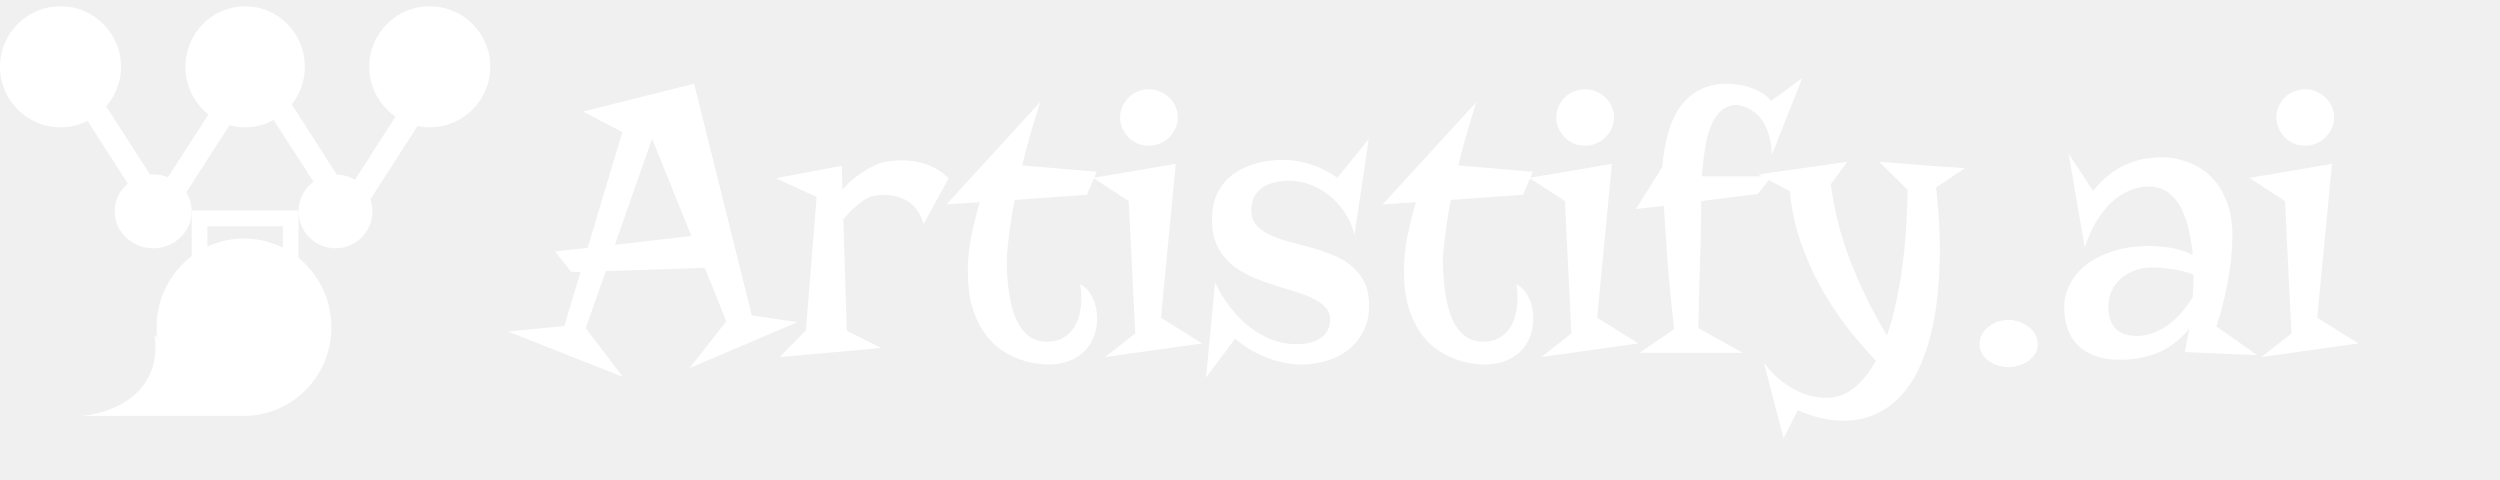
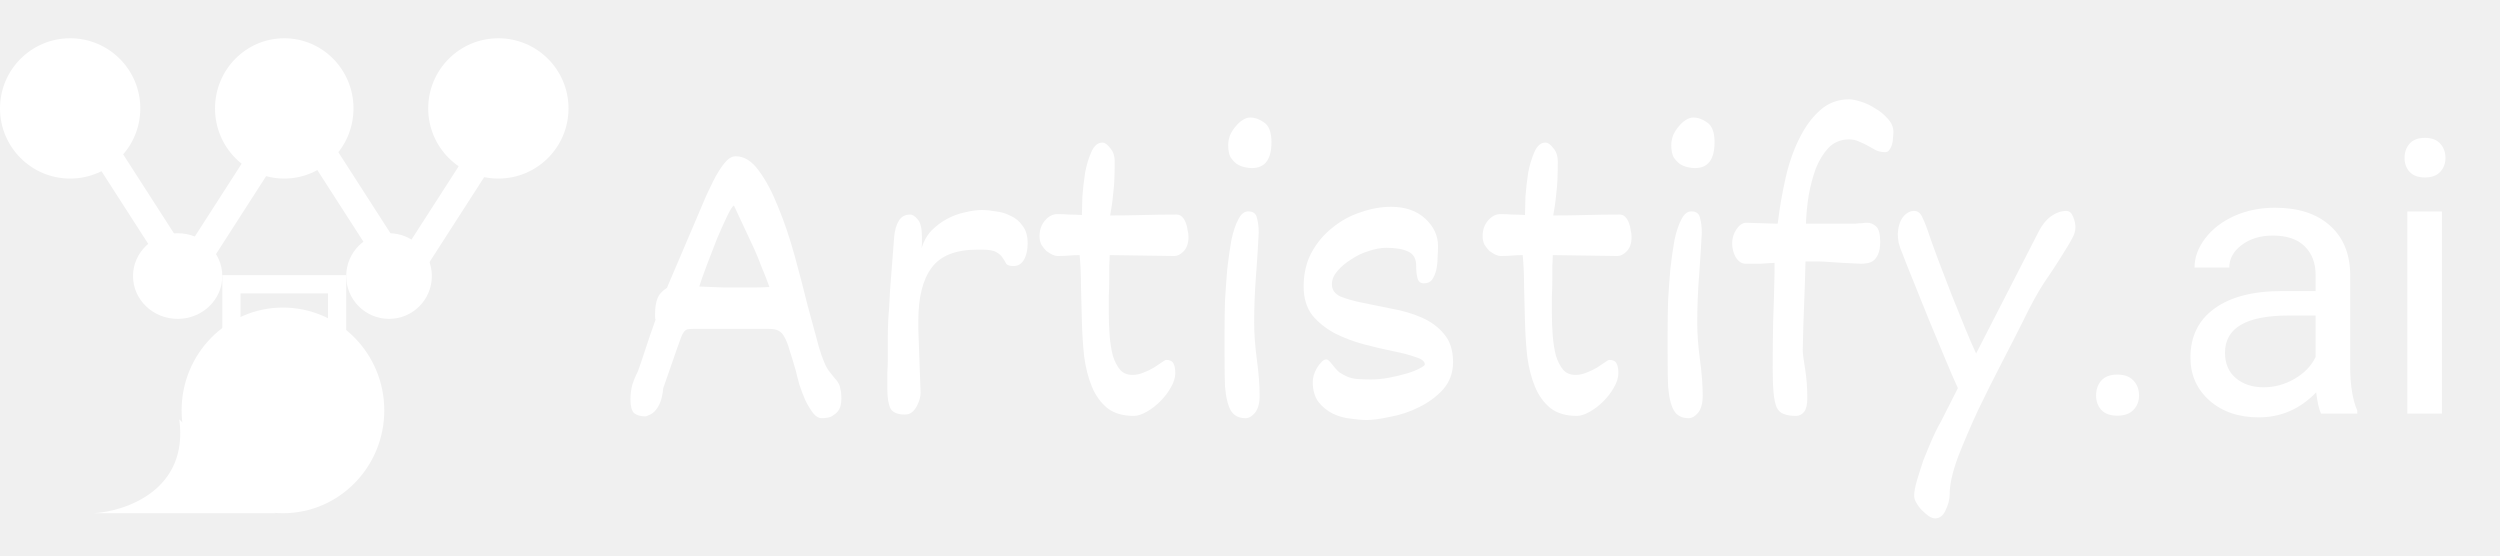
- <svg xmlns="http://www.w3.org/2000/svg" width="1591" height="305" viewBox="0 0 1591 305" fill="none">
-   <circle cx="273.5" cy="42.5" r="38.5" transform="rotate(90 273.5 42.5)" fill="white" />
-   <ellipse cx="213.5" cy="134.5" rx="23.5" ry="23.5" transform="rotate(90 213.5 134.5)" fill="white" />
-   <ellipse cx="97.5" cy="134.5" rx="23.5" ry="24.5" transform="rotate(90 97.5 134.5)" fill="white" />
-   <circle cx="38.5" cy="42.5" r="38.5" transform="rotate(90 38.5 42.5)" fill="white" />
-   <ellipse cx="156" cy="42.5" rx="38.5" ry="38" transform="rotate(90 156 42.5)" fill="white" />
-   <line x1="278.491" y1="46.487" x2="219.779" y2="137.758" stroke="white" stroke-width="15" />
-   <line x1="158.651" y1="38.372" x2="217.363" y2="129.642" stroke="white" stroke-width="15" />
-   <line x1="39.794" y1="38.372" x2="98.506" y2="129.642" stroke="white" stroke-width="15" />
-   <line x1="158.483" y1="46.487" x2="99.77" y2="137.758" stroke="white" stroke-width="15" />
-   <rect x="185" y="139" width="25" height="58" transform="rotate(90 185 139)" stroke="white" stroke-width="10" />
-   <ellipse cx="155.281" cy="208.224" rx="55.612" ry="56.434" fill="white" />
-   <path d="M151.171 264.658L98.393 213.155C103.624 251.735 69.279 263.565 51.453 264.658H151.171Z" fill="white" />
-   <path d="M441.713 53.27L478.456 200.731L507.509 205.004L438.783 234.301L462.221 204.516L448.549 170.458L385.561 172.533L372.743 208.788L396.303 239.794L323.305 210.985L359.193 207.445L369.447 173.021H363.466L353.212 159.96L373.964 157.763L396.059 84.032L371.034 70.971L441.713 53.27ZM391.298 155.81L440.004 150.194L414.979 88.305L391.298 155.81ZM587.709 142.748C586.977 139.737 585.919 137.174 584.535 135.058C583.233 132.942 581.728 131.192 580.019 129.809C578.391 128.344 576.641 127.245 574.77 126.513C572.898 125.699 571.026 125.089 569.154 124.682C564.76 123.786 560.08 123.827 555.116 124.804C553.407 125.373 551.576 126.269 549.623 127.489C547.914 128.629 545.961 130.175 543.764 132.128C541.566 134 539.206 136.522 536.684 139.696L538.881 210.497L560.854 221.483L496.156 227.221L512.88 210.253L519.716 125.292L493.715 113.451L535.707 105.517L536.195 120.775C539.044 117.357 541.973 114.55 544.984 112.353C547.995 110.155 550.722 108.365 553.163 106.981C556.011 105.435 558.778 104.255 561.464 103.441C566.347 102.302 571.311 101.854 576.356 102.099C578.472 102.18 580.67 102.424 582.948 102.831C585.308 103.238 587.668 103.889 590.028 104.784C592.47 105.598 594.83 106.737 597.108 108.202C599.387 109.586 601.584 111.335 603.7 113.451L587.709 142.748ZM615.907 172.533C615.907 164.883 616.68 157.274 618.227 149.706C619.854 142.056 621.604 135.058 623.476 128.71L602.357 130.053L661.928 64.989C657.208 79.882 653.383 93.31 650.453 105.272L697.938 109.301L691.713 123.949L645.692 127.245C644.553 133.186 643.658 138.476 643.007 143.114C642.437 147.672 641.949 151.537 641.542 154.711C641.135 158.454 640.85 161.71 640.688 164.477C640.688 172.615 641.176 179.939 642.152 186.449C643.129 192.96 644.634 198.534 646.669 203.173C648.785 207.73 651.43 211.27 654.604 213.793C657.859 216.234 661.724 217.455 666.2 217.455C670.351 217.455 673.809 216.641 676.576 215.014C679.424 213.305 681.703 211.148 683.412 208.544C685.121 205.858 686.342 202.888 687.074 199.633C687.807 196.296 688.173 193 688.173 189.745C688.173 186.734 687.929 183.804 687.44 180.956C690.94 182.746 693.585 185.635 695.375 189.623C697.247 193.529 698.183 197.802 698.183 202.44C698.183 207.242 697.369 211.474 695.741 215.136C694.195 218.798 692.038 221.89 689.271 224.413C686.505 226.854 683.249 228.726 679.506 230.028C675.762 231.33 671.734 231.981 667.421 231.981C664.817 231.981 661.724 231.697 658.144 231.127C654.644 230.557 650.982 229.499 647.157 227.953C643.332 226.488 639.548 224.372 635.805 221.605C632.061 218.839 628.725 215.258 625.795 210.863C622.865 206.469 620.465 201.138 618.593 194.872C616.802 188.524 615.907 181.078 615.907 172.533ZM703.31 227.221L722.475 212.206L718.324 127.978L695.741 113.207L748.231 104.296L738.832 202.196L765.077 218.554L703.31 227.221ZM749.574 74.755C749.574 77.196 749.086 79.516 748.109 81.713C747.133 83.829 745.79 85.741 744.081 87.45C742.372 89.078 740.419 90.38 738.222 91.356C736.024 92.252 733.705 92.699 731.264 92.699C728.66 92.699 726.218 92.252 723.939 91.356C721.742 90.38 719.83 89.078 718.202 87.45C716.575 85.741 715.272 83.829 714.296 81.713C713.319 79.516 712.831 77.196 712.831 74.755C712.831 72.232 713.319 69.913 714.296 67.797C715.272 65.6 716.575 63.687 718.202 62.06C719.83 60.432 721.742 59.171 723.939 58.275C726.218 57.299 728.66 56.81 731.264 56.81C733.705 56.81 736.024 57.299 738.222 58.275C740.419 59.171 742.372 60.432 744.081 62.06C745.79 63.687 747.133 65.6 748.109 67.797C749.086 69.913 749.574 72.232 749.574 74.755ZM816.225 101.732C819.317 101.732 822.45 102.017 825.624 102.587C828.798 103.075 831.89 103.848 834.901 104.906C837.994 105.883 840.883 107.104 843.568 108.568C846.335 109.952 848.817 111.498 851.015 113.207L871.034 88.549L862.001 149.462C861.024 145.23 859.315 141.08 856.874 137.011C854.433 132.86 851.381 129.158 847.719 125.902C844.138 122.647 839.988 120.043 835.268 118.09C830.548 116.055 825.38 115.038 819.765 115.038C816.672 115.038 813.702 115.404 810.854 116.137C808.005 116.788 805.482 117.886 803.285 119.433C801.169 120.979 799.46 122.932 798.158 125.292C796.938 127.652 796.327 130.46 796.327 133.715C796.327 137.621 797.385 140.795 799.501 143.236C801.698 145.678 804.547 147.753 808.046 149.462C811.545 151.09 815.533 152.514 820.009 153.734C824.485 154.874 829.083 156.094 833.803 157.396C838.523 158.699 843.121 160.245 847.597 162.035C852.073 163.744 856.06 165.982 859.56 168.749C863.059 171.516 865.867 174.975 867.982 179.125C870.18 183.194 871.278 188.24 871.278 194.262C871.278 201.016 869.936 206.794 867.25 211.596C864.646 216.316 861.269 220.222 857.118 223.314C852.968 226.326 848.37 228.523 843.324 229.906C838.279 231.29 833.355 231.981 828.554 231.981C824.647 231.981 820.741 231.575 816.835 230.761C812.929 229.947 809.145 228.808 805.482 227.343C801.82 225.878 798.321 224.128 794.984 222.094C791.729 220.059 788.759 217.862 786.073 215.502L767.519 240.282L773.256 179.735C775.86 185.269 778.993 190.437 782.655 195.238C786.317 200.04 790.386 204.231 794.862 207.812C799.338 211.311 804.14 214.078 809.267 216.112C814.394 218.065 819.724 219.042 825.258 219.042C831.687 219.042 836.814 217.699 840.639 215.014C844.545 212.247 846.498 208.34 846.498 203.295C846.498 200.04 845.399 197.354 843.202 195.238C841.086 193.041 838.238 191.129 834.657 189.501C831.158 187.873 827.17 186.409 822.694 185.106C818.218 183.804 813.62 182.38 808.9 180.834C804.18 179.288 799.582 177.497 795.106 175.463C790.631 173.347 786.602 170.743 783.021 167.65C779.522 164.477 776.674 160.652 774.477 156.176C772.361 151.618 771.303 146.125 771.303 139.696C771.303 134.162 772.117 129.361 773.744 125.292C775.372 121.223 777.488 117.805 780.092 115.038C782.777 112.19 785.748 109.911 789.003 108.202C792.34 106.412 795.676 105.069 799.013 104.174C802.349 103.197 805.523 102.546 808.534 102.221C811.545 101.895 814.109 101.732 816.225 101.732ZM893.495 172.533C893.495 164.883 894.268 157.274 895.814 149.706C897.442 142.056 899.192 135.058 901.063 128.71L879.945 130.053L939.516 64.989C934.796 79.882 930.971 93.31 928.041 105.272L975.526 109.301L969.301 123.949L923.28 127.245C922.141 133.186 921.246 138.476 920.595 143.114C920.025 147.672 919.537 151.537 919.13 154.711C918.723 158.454 918.438 161.71 918.275 164.477C918.275 172.615 918.764 179.939 919.74 186.449C920.717 192.96 922.222 198.534 924.257 203.173C926.373 207.73 929.018 211.27 932.191 213.793C935.447 216.234 939.312 217.455 943.788 217.455C947.938 217.455 951.397 216.641 954.164 215.014C957.012 213.305 959.291 211.148 961 208.544C962.709 205.858 963.93 202.888 964.662 199.633C965.395 196.296 965.761 193 965.761 189.745C965.761 186.734 965.517 183.804 965.028 180.956C968.528 182.746 971.173 185.635 972.963 189.623C974.835 193.529 975.771 197.802 975.771 202.44C975.771 207.242 974.957 211.474 973.329 215.136C971.783 218.798 969.626 221.89 966.859 224.413C964.092 226.854 960.837 228.726 957.094 230.028C953.35 231.33 949.322 231.981 945.009 231.981C942.405 231.981 939.312 231.697 935.731 231.127C932.232 230.557 928.57 229.499 924.745 227.953C920.92 226.488 917.136 224.372 913.393 221.605C909.649 218.839 906.312 215.258 903.383 210.863C900.453 206.469 898.052 201.138 896.181 194.872C894.39 188.524 893.495 181.078 893.495 172.533ZM980.897 227.221L1000.06 212.206L995.912 127.978L973.329 113.207L1025.82 104.296L1016.42 202.196L1042.67 218.554L980.897 227.221ZM1027.16 74.755C1027.16 77.196 1026.67 79.516 1025.7 81.713C1024.72 83.829 1023.38 85.741 1021.67 87.45C1019.96 89.078 1018.01 90.38 1015.81 91.356C1013.61 92.252 1011.29 92.699 1008.85 92.699C1006.25 92.699 1003.81 92.252 1001.53 91.356C999.33 90.38 997.418 89.078 995.79 87.45C994.162 85.741 992.86 83.829 991.884 81.713C990.907 79.516 990.419 77.196 990.419 74.755C990.419 72.232 990.907 69.913 991.884 67.797C992.86 65.6 994.162 63.687 995.79 62.06C997.418 60.432 999.33 59.171 1001.53 58.275C1003.81 57.299 1006.25 56.81 1008.85 56.81C1011.29 56.81 1013.61 57.299 1015.81 58.275C1018.01 59.171 1019.96 60.432 1021.67 62.06C1023.38 63.687 1024.72 65.6 1025.7 67.797C1026.67 69.913 1027.16 72.232 1027.16 74.755ZM1082.58 127.978V131.518C1082.58 138.598 1082.5 145.434 1082.34 152.025C1082.18 158.536 1081.97 164.965 1081.73 171.312C1081.56 177.66 1081.4 183.926 1081.24 190.111C1081.08 196.296 1080.95 202.522 1080.87 208.788L1109.07 224.535H1043.4L1065.37 209.521C1063.58 193.082 1062.16 178.189 1061.1 164.843C1060.12 151.415 1059.39 140.144 1058.9 131.029L1041.08 132.982L1057.92 106.249C1058.49 98.599 1059.67 91.56 1061.46 85.131C1063.25 78.62 1065.78 73.005 1069.03 68.285C1072.37 63.565 1076.52 59.903 1081.48 57.299C1086.45 54.613 1092.43 53.27 1099.43 53.27C1101.87 53.27 1104.39 53.515 1107 54.003C1109.6 54.41 1112.12 55.061 1114.56 55.956C1117.09 56.851 1119.45 57.991 1121.64 59.374C1123.84 60.758 1125.67 62.385 1127.14 64.257L1146.91 49.73L1127.63 98.559C1127.46 93.594 1126.81 89.363 1125.67 85.863C1124.61 82.283 1123.27 79.312 1121.64 76.952C1120.1 74.592 1118.39 72.761 1116.52 71.459C1114.65 70.076 1112.9 69.058 1111.27 68.407C1109.64 67.675 1108.26 67.227 1107.12 67.064C1105.98 66.82 1105.33 66.698 1105.17 66.698C1101.26 66.942 1098 68.204 1095.4 70.482C1092.8 72.761 1090.64 75.894 1088.93 79.882C1087.3 83.87 1086.04 88.63 1085.15 94.164C1084.25 99.617 1083.56 105.639 1083.07 112.23H1127.63L1118.59 123.461L1082.58 127.978ZM1232.12 119.311C1232.93 125.984 1233.54 133.227 1233.95 141.039C1234.44 148.852 1234.6 156.868 1234.44 165.087C1234.27 173.306 1233.75 181.566 1232.85 189.867C1231.96 198.087 1230.53 206.021 1228.58 213.671C1226.62 221.239 1224.1 228.319 1221.01 234.911C1217.92 241.503 1214.09 247.2 1209.54 252.001C1205.06 256.884 1199.77 260.709 1193.67 263.476C1187.64 266.324 1180.69 267.748 1172.79 267.748C1163.84 267.748 1154.28 265.51 1144.11 261.034L1135.07 278.979L1122.62 231.005C1126.28 235.806 1130.03 239.672 1133.85 242.602C1137.76 245.531 1141.46 247.769 1144.96 249.315C1148.54 250.943 1151.8 252.001 1154.73 252.489C1157.74 252.978 1160.18 253.222 1162.05 253.222C1168.72 253.222 1174.66 251.106 1179.87 246.874C1185.16 242.724 1189.8 236.946 1193.79 229.54C1187.28 222.704 1180.93 215.299 1174.75 207.323C1168.64 199.267 1163.11 190.722 1158.14 181.688C1153.18 172.574 1148.99 163.012 1145.57 153.002C1142.23 142.992 1140.08 132.576 1139.1 121.752L1119.08 111.01L1175.6 102.953L1165.1 117.235C1167.22 133.593 1171.29 149.665 1177.31 165.453C1183.33 181.241 1191.18 197.273 1200.87 213.549C1202.98 207.445 1204.82 200.854 1206.36 193.773C1207.99 186.693 1209.33 179.206 1210.39 171.312C1211.53 163.419 1212.38 155.24 1212.95 146.776C1213.52 138.231 1213.89 129.564 1214.05 120.775L1195.86 102.953C1202.62 103.441 1208.56 103.889 1213.69 104.296C1218.89 104.703 1223.41 105.069 1227.24 105.395C1231.06 105.639 1234.27 105.883 1236.88 106.127C1239.56 106.29 1241.76 106.412 1243.47 106.493C1247.46 106.819 1249.82 106.981 1250.55 106.981L1232.12 119.311ZM1296.82 219.042C1296.82 221.646 1296.12 223.884 1294.74 225.756C1293.44 227.628 1291.81 229.133 1289.86 230.272C1287.9 231.493 1285.87 232.348 1283.75 232.836C1281.64 233.406 1279.81 233.69 1278.26 233.69C1276.55 233.69 1274.64 233.406 1272.52 232.836C1270.41 232.348 1268.41 231.493 1266.54 230.272C1264.67 229.133 1263.08 227.628 1261.78 225.756C1260.48 223.884 1259.83 221.646 1259.83 219.042C1259.83 216.275 1260.48 213.915 1261.78 211.962C1263.08 210.009 1264.67 208.422 1266.54 207.201C1268.41 205.899 1270.41 204.963 1272.52 204.394C1274.64 203.824 1276.55 203.539 1278.26 203.539C1279.81 203.539 1281.64 203.824 1283.75 204.394C1285.87 204.963 1287.9 205.899 1289.86 207.201C1291.81 208.422 1293.44 210.009 1294.74 211.962C1296.12 213.915 1296.82 216.275 1296.82 219.042ZM1420.72 149.95C1420.72 154.263 1420.47 158.902 1419.98 163.866C1419.5 168.83 1418.76 173.876 1417.79 179.003C1416.89 184.13 1415.79 189.175 1414.49 194.14C1413.27 199.022 1411.93 203.539 1410.46 207.689L1436.46 226L1390.44 224.047L1393.25 209.032C1388.37 215.136 1382.71 219.815 1376.28 223.07C1369.94 226.244 1362.57 228.157 1354.19 228.808C1347.35 229.296 1341.37 228.808 1336.24 227.343C1331.2 225.959 1326.97 223.803 1323.55 220.873C1320.21 217.862 1317.73 214.2 1316.1 209.887C1314.47 205.492 1313.66 200.609 1313.66 195.238C1313.66 190.274 1314.88 185.473 1317.32 180.834C1319.76 176.114 1323.26 171.964 1327.82 168.383C1332.46 164.802 1338.12 161.954 1344.79 159.838C1351.46 157.641 1359.03 156.542 1367.49 156.542C1371.4 156.542 1375.88 156.908 1380.92 157.641C1386.05 158.373 1390.89 159.919 1395.45 162.279C1395.04 157.315 1394.27 152.27 1393.13 147.143C1392.07 141.934 1390.48 137.214 1388.37 132.982C1386.25 128.751 1383.49 125.333 1380.07 122.729C1376.73 120.043 1372.54 118.7 1367.49 118.7C1363.18 118.7 1358.99 119.595 1354.92 121.386C1350.85 123.176 1347.03 125.74 1343.45 129.076C1339.95 132.413 1336.77 136.482 1333.92 141.283C1331.08 146.085 1328.68 151.496 1326.72 157.519L1316.47 97.704L1331.97 121.508C1335.8 116.788 1339.66 113.044 1343.57 110.277C1347.47 107.429 1351.34 105.272 1355.17 103.808C1359.07 102.261 1362.81 101.244 1366.4 100.756C1370.06 100.268 1373.56 100.023 1376.89 100.023C1383.16 100.349 1388.94 101.651 1394.23 103.93C1399.6 106.127 1404.24 109.341 1408.14 113.573C1412.05 117.724 1415.1 122.851 1417.3 128.954C1419.58 135.058 1420.72 142.056 1420.72 149.95ZM1395.45 189.013C1395.61 186.734 1395.73 184.537 1395.81 182.421C1395.9 180.305 1395.94 178.23 1395.94 176.195V174.73C1393.01 173.591 1390.04 172.737 1387.03 172.167C1384.1 171.516 1381.37 171.068 1378.85 170.824C1376.32 170.499 1374.17 170.336 1372.38 170.336C1370.67 170.255 1369.53 170.214 1368.96 170.214C1364.32 170.377 1360.29 171.231 1356.87 172.777C1353.46 174.324 1350.61 176.277 1348.33 178.637C1346.13 180.915 1344.46 183.479 1343.32 186.327C1342.27 189.175 1341.74 191.983 1341.74 194.75C1341.74 201.016 1343.24 205.777 1346.25 209.032C1349.35 212.206 1353.82 213.793 1359.68 213.793C1363.59 213.793 1367.29 213.101 1370.79 211.718C1374.29 210.334 1377.54 208.503 1380.56 206.225C1383.65 203.865 1386.42 201.22 1388.86 198.29C1391.38 195.279 1393.58 192.187 1395.45 189.013ZM1439.15 227.221L1458.31 212.206L1454.16 127.978L1431.58 113.207L1484.07 104.296L1474.67 202.196L1500.92 218.554L1439.15 227.221ZM1485.41 74.755C1485.41 77.196 1484.93 79.516 1483.95 81.713C1482.97 83.829 1481.63 85.741 1479.92 87.45C1478.21 89.078 1476.26 90.38 1474.06 91.356C1471.86 92.252 1469.54 92.699 1467.1 92.699C1464.5 92.699 1462.06 92.252 1459.78 91.356C1457.58 90.38 1455.67 89.078 1454.04 87.45C1452.41 85.741 1451.11 83.829 1450.14 81.713C1449.16 79.516 1448.67 77.196 1448.67 74.755C1448.67 72.232 1449.16 69.913 1450.14 67.797C1451.11 65.6 1452.41 63.687 1454.04 62.06C1455.67 60.432 1457.58 59.171 1459.78 58.275C1462.06 57.299 1464.5 56.81 1467.1 56.81C1469.54 56.81 1471.86 57.299 1474.06 58.275C1476.26 59.171 1478.21 60.432 1479.92 62.06C1481.63 63.687 1482.97 65.6 1483.95 67.797C1484.93 69.913 1485.41 72.232 1485.41 74.755Z" fill="white" />
+ <svg xmlns="http://www.w3.org/2000/svg" width="1372" height="305" viewBox="0 0 1372 305" fill="none">
+   <circle cx="273.5" cy="59.5" r="38.5" transform="rotate(90 273.5 59.5)" fill="white" />
+   <ellipse cx="213.5" cy="151.5" rx="23.5" ry="23.5" transform="rotate(90 213.5 151.5)" fill="white" />
+   <ellipse cx="97.5" cy="151.5" rx="23.5" ry="24.5" transform="rotate(90 97.5 151.5)" fill="white" />
+   <circle cx="38.5" cy="59.5" r="38.5" transform="rotate(90 38.5 59.5)" fill="white" />
+   <ellipse cx="156" cy="59.5" rx="38.5" ry="38" transform="rotate(90 156 59.5)" fill="white" />
+   <line x1="278.491" y1="63.487" x2="219.779" y2="154.758" stroke="white" stroke-width="15" />
+   <line x1="158.651" y1="55.372" x2="217.363" y2="146.642" stroke="white" stroke-width="15" />
+   <line x1="39.794" y1="55.372" x2="98.506" y2="146.642" stroke="white" stroke-width="15" />
+   <line x1="158.483" y1="63.487" x2="99.77" y2="154.758" stroke="white" stroke-width="15" />
+   <rect x="185" y="156" width="25" height="58" transform="rotate(90 185 156)" stroke="white" stroke-width="10" />
+   <ellipse cx="155.281" cy="225.224" rx="55.612" ry="56.434" fill="white" />
+   <path d="M151.171 281.658L98.393 230.155C103.624 268.735 69.279 280.565 51.453 281.658H151.171Z" fill="white" />
+   <path d="M346 219.25C346 216.417 346.333 213.75 347 211.25C347.833 208.583 348.833 206.167 350 204C351.333 200.333 352.75 196.167 354.25 191.5C355.75 186.833 357.583 181.5 359.75 175.5C359.583 175 359.5 174.417 359.5 173.75C359.5 173.083 359.5 172.583 359.5 172.25C359.5 168.917 359.917 166.167 360.75 164C361.583 161.667 363.333 159.667 366 158L387.75 107C388.75 105 389.833 102.75 391 100.25C392.167 97.75 393.417 95.5 394.75 93.5C396.083 91.333 397.5 89.5 399 88C400.5 86.5 402.083 85.75 403.75 85.75C408.417 85.75 412.667 88.417 416.5 93.75C420.333 98.917 423.833 105.5 427 113.5C430.333 121.5 433.333 130.333 436 140C438.667 149.667 441.083 158.917 443.25 167.75C445.583 176.417 447.667 184.083 449.5 190.75C451.5 197.417 453.417 201.833 455.25 204C456.417 205.5 457.417 206.75 458.25 207.75C459.083 208.583 459.75 209.5 460.25 210.5C460.75 211.333 461.083 212.417 461.25 213.75C461.583 214.917 461.75 216.5 461.75 218.5C461.75 221.167 461.333 223.25 460.5 224.75C459.667 226.083 458.667 227.083 457.5 227.75C456.5 228.583 455.333 229.083 454 229.25C452.833 229.417 451.833 229.5 451 229.5C449.333 229.5 447.75 228.583 446.25 226.75C444.75 224.75 443.333 222.417 442 219.75C440.833 217.083 439.75 214.25 438.75 211.25C437.917 208.25 437.25 205.667 436.75 203.5C435.417 198.833 434.25 195 433.25 192C432.417 189 431.5 186.667 430.5 185C429.667 183.333 428.583 182.167 427.25 181.5C426.083 180.833 424.417 180.5 422.25 180.5H380.25C379.083 180.5 378.083 180.583 377.25 180.75C376.583 180.917 375.917 181.417 375.25 182.25C374.75 182.917 374.25 183.917 373.75 185.25C373.25 186.583 372.583 188.417 371.75 190.75L364 213C363.667 216.333 363.083 219 362.25 221C361.417 223 360.417 224.583 359.25 225.75C358.25 226.75 357.25 227.417 356.25 227.75C355.25 228.25 354.583 228.5 354.25 228.5C351.583 228.5 349.5 227.917 348 226.75C346.667 225.417 346 222.917 346 219.25ZM383.75 157.25C388.583 157.417 392.917 157.583 396.75 157.75C400.583 157.75 404.667 157.75 409 157.75C411 157.75 413.083 157.75 415.25 157.75C417.417 157.75 419.75 157.667 422.25 157.5C421.083 154.167 419.583 150.333 417.75 146C416.083 141.5 414.167 137 412 132.5L402.75 112.75C401.917 113.25 400.667 115.25 399 118.75C397.333 122.25 395.5 126.333 393.5 131C391.667 135.667 389.833 140.417 388 145.25C386.167 150.083 384.75 154.083 383.75 157.25ZM486.975 213.5C486.975 209.667 486.975 206.583 486.975 204.25C487.141 201.75 487.225 199.667 487.225 198V191C487.225 188.833 487.225 186.75 487.225 184.75C487.225 182.583 487.308 179.5 487.475 175.5C487.808 171.5 488.141 166 488.475 159C488.975 152 489.725 142.333 490.725 130C491.058 126.333 491.891 123.417 493.225 121.25C494.558 118.917 496.641 117.75 499.475 117.75C500.808 117.75 502.225 118.667 503.725 120.5C505.225 122.167 505.975 125.5 505.975 130.5C505.975 131.333 505.975 132.25 505.975 133.25C505.975 134.083 505.891 135.083 505.725 136.25C506.891 132.417 508.725 129.167 511.225 126.5C513.891 123.833 516.808 121.667 519.975 120C523.141 118.333 526.391 117.167 529.725 116.5C533.058 115.667 536.141 115.25 538.975 115.25C541.141 115.25 543.641 115.5 546.475 116C549.475 116.333 552.225 117.167 554.725 118.5C557.391 119.667 559.558 121.5 561.225 124C563.058 126.333 563.975 129.5 563.975 133.5C563.975 137.167 563.308 140.167 561.975 142.5C560.641 144.833 558.725 146 556.225 146C554.225 146 552.891 145.583 552.225 144.75C551.725 143.75 551.058 142.667 550.225 141.5C549.558 140.333 548.475 139.333 546.975 138.5C545.475 137.5 542.808 137 538.975 137H536.475C524.475 137 516.058 140.333 511.225 147C506.391 153.5 503.975 163.25 503.975 176.25V180.5L505.225 215.75C505.225 216.583 505.058 217.667 504.725 219C504.391 220.167 503.891 221.417 503.225 222.75C502.558 224.083 501.641 225.25 500.475 226.25C499.475 227.083 498.141 227.5 496.475 227.5C492.641 227.5 490.058 226.417 488.725 224.25C487.558 221.917 486.975 218.333 486.975 213.5ZM622.248 228.25C616.248 228.25 611.415 226.833 607.748 224C604.081 221 601.248 217.083 599.248 212.25C597.248 207.417 595.831 201.917 594.998 195.75C594.331 189.583 593.915 183.25 593.748 176.75C593.581 170.083 593.415 163.583 593.248 157.25C593.248 150.917 592.998 145.167 592.498 140C590.665 140 588.748 140.083 586.748 140.25C584.748 140.417 582.581 140.5 580.248 140.5C579.581 140.5 578.665 140.25 577.498 139.75C576.498 139.25 575.415 138.583 574.248 137.75C573.248 136.75 572.331 135.583 571.498 134.25C570.831 132.917 570.498 131.333 570.498 129.5C570.498 126.167 571.498 123.333 573.498 121C575.498 118.667 577.748 117.5 580.248 117.5C582.415 117.5 584.581 117.583 586.748 117.75C588.915 117.75 591.248 117.833 593.748 118C593.748 115.833 593.831 112.5 593.998 108C594.331 103.5 594.831 99.083 595.498 94.75C596.331 90.417 597.498 86.583 598.998 83.25C600.498 79.917 602.498 78.25 604.998 78.25C606.331 78.25 607.748 79.25 609.248 81.25C610.915 83.083 611.748 85.583 611.748 88.75C611.748 96.25 611.498 101.833 610.998 105.5C610.665 109.167 610.331 111.917 609.998 113.75L609.248 118.25C615.248 118.25 621.248 118.167 627.248 118C633.415 117.833 639.581 117.75 645.748 117.75C646.915 117.75 647.915 118.167 648.748 119C649.581 119.833 650.248 120.917 650.748 122.25C651.248 123.417 651.581 124.75 651.748 126.25C652.081 127.583 652.248 128.833 652.248 130C652.248 133.5 651.331 136.167 649.498 138C647.831 139.667 646.165 140.5 644.498 140.5L608.998 140C608.998 141.5 608.915 143.5 608.748 146C608.748 148.333 608.748 150.917 608.748 153.75C608.748 156.583 608.665 159.583 608.498 162.75C608.498 165.75 608.498 168.667 608.498 171.5C608.498 176 608.665 180.333 608.998 184.5C609.331 188.5 609.915 192.083 610.748 195.25C611.748 198.417 613.081 201 614.748 203C616.415 204.833 618.665 205.75 621.498 205.75C623.498 205.75 625.498 205.333 627.498 204.5C629.665 203.667 631.581 202.75 633.248 201.75C635.081 200.583 636.581 199.583 637.748 198.75C638.915 197.917 639.665 197.5 639.998 197.5C641.998 197.5 643.331 198.167 643.998 199.5C644.665 200.667 644.998 202.417 644.998 204.75C644.998 207.25 644.165 209.917 642.498 212.75C640.998 215.417 639.081 217.917 636.748 220.25C634.415 222.583 631.915 224.5 629.248 226C626.581 227.5 624.248 228.25 622.248 228.25ZM687.033 92.25C685.867 92.25 684.533 92.083 683.033 91.75C681.533 91.417 680.117 90.833 678.783 90C677.45 89 676.283 87.75 675.283 86.25C674.45 84.583 674.033 82.417 674.033 79.75C674.033 77.917 674.367 76.083 675.033 74.25C675.867 72.417 676.867 70.833 678.033 69.5C679.2 68 680.45 66.833 681.783 66C683.283 65 684.7 64.5 686.033 64.5C688.7 64.5 691.283 65.417 693.783 67.25C696.45 69.083 697.783 72.667 697.783 78C697.783 87.5 694.2 92.25 687.033 92.25ZM673.033 218C672.867 217.167 672.617 215.167 672.283 212C672.117 208.667 672.033 202.75 672.033 194.25C672.033 190.917 672.033 186.667 672.033 181.5C672.033 176.167 672.117 170.667 672.283 165C672.617 159.167 673.033 153.333 673.533 147.5C674.2 141.667 674.95 136.417 675.783 131.75C676.783 127.083 678.033 123.333 679.533 120.5C681.033 117.5 682.867 116 685.033 116C687.7 116 689.283 117.167 689.783 119.5C690.45 121.833 690.783 124.583 690.783 127.75C690.45 134.75 689.95 142.667 689.283 151.5C688.617 160.167 688.283 168.667 688.283 177C688.283 183.167 688.783 190 689.783 197.5C690.783 204.833 691.283 211.417 691.283 217.25C691.283 221.25 690.45 224.333 688.783 226.5C687.117 228.5 685.367 229.5 683.533 229.5C680.7 229.5 678.45 228.667 676.783 227C675.117 225.333 673.867 222.333 673.033 218ZM720.438 209.5C720.438 208.5 720.604 207.333 720.938 206C721.438 204.5 722.021 203.167 722.688 202C723.521 200.667 724.354 199.583 725.188 198.75C726.021 197.75 726.938 197.25 727.938 197.25C728.604 197.25 729.521 198 730.688 199.5C732.188 201.5 733.604 203.083 734.938 204.25C736.438 205.25 737.938 206.083 739.438 206.75C741.104 207.417 742.938 207.833 744.938 208C747.104 208.167 749.604 208.25 752.438 208.25C755.604 208.25 758.938 207.917 762.438 207.25C765.938 206.583 769.104 205.833 771.938 205C774.771 204.167 777.104 203.25 778.938 202.25C780.938 201.25 781.938 200.5 781.938 200C781.938 198.333 780.271 197 776.938 196C773.771 194.833 769.688 193.75 764.688 192.75C759.688 191.75 754.354 190.5 748.688 189C743.021 187.5 737.688 185.5 732.688 183C727.688 180.333 723.521 177 720.188 173C717.021 168.833 715.438 163.583 715.438 157.25C715.438 150.25 716.854 144.083 719.687 138.75C722.688 133.25 726.521 128.667 731.188 125C735.854 121.167 741.021 118.333 746.688 116.5C752.354 114.5 757.938 113.5 763.438 113.5C771.271 113.5 777.521 115.667 782.188 120C786.854 124.333 789.188 129.333 789.188 135C789.188 137 789.104 139.167 788.938 141.5C788.938 143.833 788.688 146.083 788.188 148.25C787.688 150.25 786.938 152 785.938 153.5C784.938 154.833 783.438 155.5 781.438 155.5C779.604 155.5 778.438 154.583 777.938 152.75C777.438 150.917 777.188 148.583 777.188 145.75C777.188 141.917 775.688 139.333 772.688 138C769.854 136.667 765.854 136 760.688 136C757.854 136 754.688 136.583 751.188 137.75C747.854 138.75 744.688 140.25 741.688 142.25C738.688 144.083 736.104 146.25 733.938 148.75C731.938 151.083 730.938 153.5 730.938 156C730.938 159 732.521 161.25 735.688 162.75C739.021 164.083 743.188 165.25 748.188 166.25C753.188 167.25 758.521 168.333 764.188 169.5C769.854 170.5 775.188 172.083 780.188 174.25C785.188 176.417 789.271 179.417 792.438 183.25C795.771 187.083 797.438 192.25 797.438 198.75C797.438 204.583 795.604 209.583 791.938 213.75C788.271 217.75 783.854 221 778.688 223.5C773.688 226 768.438 227.75 762.938 228.75C757.604 229.917 753.271 230.5 749.938 230.5C747.438 230.5 744.521 230.25 741.188 229.75C737.854 229.417 734.604 228.5 731.438 227C728.438 225.5 725.854 223.417 723.688 220.75C721.521 217.917 720.438 214.167 720.438 209.5ZM865.412 228.25C859.412 228.25 854.579 226.833 850.912 224C847.245 221 844.412 217.083 842.412 212.25C840.412 207.417 838.995 201.917 838.162 195.75C837.495 189.583 837.079 183.25 836.912 176.75C836.745 170.083 836.579 163.583 836.412 157.25C836.412 150.917 836.162 145.167 835.662 140C833.829 140 831.912 140.083 829.912 140.25C827.912 140.417 825.745 140.5 823.412 140.5C822.745 140.5 821.829 140.25 820.662 139.75C819.662 139.25 818.579 138.583 817.412 137.75C816.412 136.75 815.495 135.583 814.662 134.25C813.995 132.917 813.662 131.333 813.662 129.5C813.662 126.167 814.662 123.333 816.662 121C818.662 118.667 820.912 117.5 823.412 117.5C825.579 117.5 827.745 117.583 829.912 117.75C832.079 117.75 834.412 117.833 836.912 118C836.912 115.833 836.995 112.5 837.162 108C837.495 103.5 837.995 99.083 838.662 94.75C839.495 90.417 840.662 86.583 842.162 83.25C843.662 79.917 845.662 78.25 848.162 78.25C849.495 78.25 850.912 79.25 852.412 81.25C854.079 83.083 854.912 85.583 854.912 88.75C854.912 96.25 854.662 101.833 854.162 105.5C853.829 109.167 853.495 111.917 853.162 113.75L852.412 118.25C858.412 118.25 864.412 118.167 870.412 118C876.579 117.833 882.745 117.75 888.912 117.75C890.079 117.75 891.079 118.167 891.912 119C892.745 119.833 893.412 120.917 893.912 122.25C894.412 123.417 894.745 124.75 894.912 126.25C895.245 127.583 895.412 128.833 895.412 130C895.412 133.5 894.495 136.167 892.662 138C890.995 139.667 889.329 140.5 887.662 140.5L852.162 140C852.162 141.5 852.079 143.5 851.912 146C851.912 148.333 851.912 150.917 851.912 153.75C851.912 156.583 851.829 159.583 851.662 162.75C851.662 165.75 851.662 168.667 851.662 171.5C851.662 176 851.829 180.333 852.162 184.5C852.495 188.5 853.079 192.083 853.912 195.25C854.912 198.417 856.245 201 857.912 203C859.579 204.833 861.829 205.75 864.662 205.75C866.662 205.75 868.662 205.333 870.662 204.5C872.829 203.667 874.745 202.75 876.412 201.75C878.245 200.583 879.745 199.583 880.912 198.75C882.079 197.917 882.829 197.5 883.162 197.5C885.162 197.5 886.495 198.167 887.162 199.5C887.829 200.667 888.162 202.417 888.162 204.75C888.162 207.25 887.329 209.917 885.662 212.75C884.162 215.417 882.245 217.917 879.912 220.25C877.579 222.583 875.079 224.5 872.412 226C869.745 227.5 867.412 228.25 865.412 228.25ZM930.197 92.25C929.031 92.25 927.697 92.083 926.197 91.75C924.697 91.417 923.281 90.833 921.947 90C920.614 89 919.447 87.75 918.447 86.25C917.614 84.583 917.197 82.417 917.197 79.75C917.197 77.917 917.531 76.083 918.197 74.25C919.031 72.417 920.031 70.833 921.197 69.5C922.364 68 923.614 66.833 924.947 66C926.447 65 927.864 64.5 929.197 64.5C931.864 64.5 934.447 65.417 936.947 67.25C939.614 69.083 940.947 72.667 940.947 78C940.947 87.5 937.364 92.25 930.197 92.25ZM916.197 218C916.031 217.167 915.781 215.167 915.447 212C915.281 208.667 915.197 202.75 915.197 194.25C915.197 190.917 915.197 186.667 915.197 181.5C915.197 176.167 915.281 170.667 915.447 165C915.781 159.167 916.197 153.333 916.697 147.5C917.364 141.667 918.114 136.417 918.947 131.75C919.947 127.083 921.197 123.333 922.697 120.5C924.197 117.5 926.031 116 928.197 116C930.864 116 932.447 117.167 932.947 119.5C933.614 121.833 933.947 124.583 933.947 127.75C933.614 134.75 933.114 142.667 932.447 151.5C931.781 160.167 931.447 168.667 931.447 177C931.447 183.167 931.947 190 932.947 197.5C933.947 204.833 934.447 211.417 934.447 217.25C934.447 221.25 933.614 224.333 931.947 226.5C930.281 228.5 928.531 229.5 926.697 229.5C923.864 229.5 921.614 228.667 919.947 227C918.281 225.333 917.031 222.333 916.197 218ZM972.852 202C972.852 193.5 972.935 185.083 973.102 176.75C973.435 168.25 973.685 159.333 973.852 150V144.25C971.185 144.417 968.518 144.583 965.852 144.75C963.352 144.75 960.768 144.75 958.102 144.75C955.935 144.75 954.102 143.583 952.602 141.25C951.268 138.917 950.602 136.333 950.602 133.5C950.602 130.833 951.352 128.333 952.852 126C954.518 123.5 956.352 122.25 958.352 122.25L974.602 122.75H975.602C976.602 114.417 978.018 106.167 979.852 98C981.685 89.833 984.185 82.583 987.352 76.25C990.518 69.75 994.352 64.5 998.852 60.5C1003.35 56.5 1008.68 54.5 1014.85 54.5C1016.35 54.5 1018.43 54.917 1021.1 55.75C1023.93 56.583 1026.6 57.833 1029.1 59.5C1031.77 61 1034.1 62.917 1036.1 65.25C1038.1 67.417 1039.1 69.833 1039.1 72.5C1039.1 73.333 1039.02 74.417 1038.85 75.75C1038.85 76.917 1038.68 78.083 1038.35 79.25C1038.02 80.417 1037.52 81.417 1036.85 82.25C1036.35 83.083 1035.6 83.5 1034.6 83.5C1032.77 83.5 1031.1 83.167 1029.6 82.5C1028.1 81.667 1026.6 80.833 1025.1 80C1023.6 79.167 1022.02 78.417 1020.35 77.75C1018.68 76.917 1016.85 76.5 1014.85 76.5C1010.35 76.5 1006.6 78 1003.6 81C1000.77 84 998.435 87.75 996.602 92.25C994.935 96.75 993.602 101.75 992.602 107.25C991.768 112.583 991.268 117.75 991.102 122.75H1018.35C1019.35 122.583 1020.43 122.5 1021.6 122.5C1022.77 122.333 1023.85 122.25 1024.85 122.25C1026.52 122.25 1028.1 122.917 1029.6 124.25C1031.1 125.583 1031.85 128.417 1031.85 132.75C1031.85 135.75 1031.43 138.083 1030.6 139.75C1029.93 141.25 1029.02 142.417 1027.85 143.25C1026.85 143.917 1025.68 144.333 1024.35 144.5C1023.18 144.667 1022.18 144.75 1021.35 144.75C1017.35 144.583 1013.93 144.417 1011.1 144.25C1008.27 144.083 1005.77 143.917 1003.6 143.75C1001.6 143.583 999.768 143.5 998.102 143.5C996.602 143.5 995.018 143.5 993.352 143.5H990.852C990.685 151.333 990.435 159.167 990.102 167C989.768 174.667 989.518 183 989.352 192C989.352 193.833 989.768 197.25 990.602 202.25C991.435 207.25 991.852 212.667 991.852 218.5C991.852 222 991.268 224.5 990.102 226C988.935 227.5 987.435 228.25 985.602 228.25C982.935 228.25 980.768 227.917 979.102 227.25C977.435 226.75 976.102 225.583 975.102 223.75C974.268 221.75 973.685 219.083 973.352 215.75C973.018 212.25 972.852 207.667 972.852 202ZM1074.49 213C1072.49 208.667 1070.08 203.083 1067.24 196.25C1064.41 189.417 1061.49 182.417 1058.49 175.25C1055.66 168.083 1052.91 161.25 1050.24 154.75C1047.58 148.25 1045.49 143 1043.99 139C1043.16 137.167 1042.49 135.25 1041.99 133.25C1041.66 131.25 1041.49 129.667 1041.49 128.5C1041.66 124.667 1042.58 121.583 1044.24 119.25C1046.08 116.917 1048.16 115.75 1050.49 115.75C1052.33 115.75 1053.74 116.75 1054.74 118.75C1055.74 120.75 1056.66 122.917 1057.49 125.25C1059.16 130.25 1061.24 136.083 1063.74 142.75C1066.24 149.25 1068.74 155.75 1071.24 162.25C1073.91 168.75 1076.41 174.917 1078.74 180.75C1081.08 186.417 1082.99 190.833 1084.49 194L1118.74 127.25C1120.58 123.583 1122.83 120.75 1125.49 118.75C1128.33 116.75 1131.16 115.75 1133.99 115.75C1135.66 115.75 1136.91 116.833 1137.74 119C1138.58 121 1138.99 122.917 1138.99 124.75C1138.99 126.75 1138.41 128.75 1137.24 130.75C1136.24 132.75 1133.99 136.5 1130.49 142C1128.33 145.5 1125.41 149.917 1121.74 155.25C1118.24 160.583 1114.33 167.75 1109.99 176.75C1106.99 182.75 1103.24 190.083 1098.74 198.75C1094.24 207.417 1089.83 216.25 1085.49 225.25C1081.33 234.25 1077.66 242.833 1074.49 251C1071.49 259.167 1069.99 265.833 1069.99 271C1069.99 274 1069.24 277 1067.74 280C1066.41 283 1064.49 284.5 1061.99 284.5C1060.99 284.5 1059.83 284.083 1058.49 283.25C1057.33 282.417 1056.08 281.333 1054.74 280C1053.58 278.833 1052.58 277.5 1051.74 276C1050.91 274.667 1050.49 273.333 1050.49 272C1050.49 270 1050.99 267.25 1051.99 263.75C1052.99 260.417 1054.16 256.75 1055.49 252.75C1056.99 248.917 1058.58 245.083 1060.24 241.25C1061.91 237.417 1063.58 234.083 1065.24 231.25L1074.49 213ZM1150.33 217.054C1150.33 213.772 1151.28 211.038 1153.2 208.851C1155.18 206.663 1158.12 205.569 1162.02 205.569C1165.91 205.569 1168.85 206.663 1170.83 208.851C1172.88 211.038 1173.91 213.772 1173.91 217.054C1173.91 220.198 1172.88 222.83 1170.83 224.949C1168.85 227.068 1165.91 228.128 1162.02 228.128C1158.12 228.128 1155.18 227.068 1153.2 224.949C1151.28 222.83 1150.33 220.198 1150.33 217.054ZM1273.78 227C1272.69 224.812 1271.8 220.916 1271.12 215.311C1262.3 224.471 1251.77 229.051 1239.54 229.051C1228.6 229.051 1219.61 225.975 1212.57 219.822C1205.59 213.602 1202.11 205.74 1202.11 196.238C1202.11 184.686 1206.48 175.73 1215.23 169.373C1224.05 162.947 1236.42 159.734 1252.35 159.734H1270.81V151.019C1270.81 144.388 1268.83 139.124 1264.86 135.228C1260.9 131.263 1255.05 129.28 1247.33 129.28C1240.56 129.28 1234.89 130.989 1230.31 134.407C1225.73 137.825 1223.44 141.961 1223.44 146.814H1204.36C1204.36 141.277 1206.31 135.945 1210.21 130.818C1214.17 125.623 1219.51 121.521 1226.21 118.514C1232.97 115.506 1240.39 114.002 1248.46 114.002C1261.24 114.002 1271.25 117.215 1278.5 123.641C1285.75 129.998 1289.51 138.782 1289.78 149.993V201.058C1289.78 211.243 1291.08 219.344 1293.68 225.359V227H1273.78ZM1242.3 212.542C1248.25 212.542 1253.89 211.004 1259.22 207.928C1264.55 204.852 1268.42 200.853 1270.81 195.931V173.167H1255.94C1232.7 173.167 1221.08 179.969 1221.08 193.572C1221.08 199.52 1223.06 204.168 1227.03 207.518C1230.99 210.867 1236.08 212.542 1242.3 212.542ZM1340.13 227H1321.16V116.053H1340.13V227ZM1319.62 86.624C1319.62 83.548 1320.54 80.95 1322.39 78.831C1324.3 76.712 1327.1 75.652 1330.79 75.652C1334.49 75.652 1337.29 76.712 1339.2 78.831C1341.12 80.95 1342.07 83.548 1342.07 86.624C1342.07 89.7 1341.12 92.264 1339.2 94.314C1337.29 96.365 1334.49 97.391 1330.79 97.391C1327.1 97.391 1324.3 96.365 1322.39 94.314C1320.54 92.264 1319.62 89.7 1319.62 86.624Z" fill="white" />
</svg>
